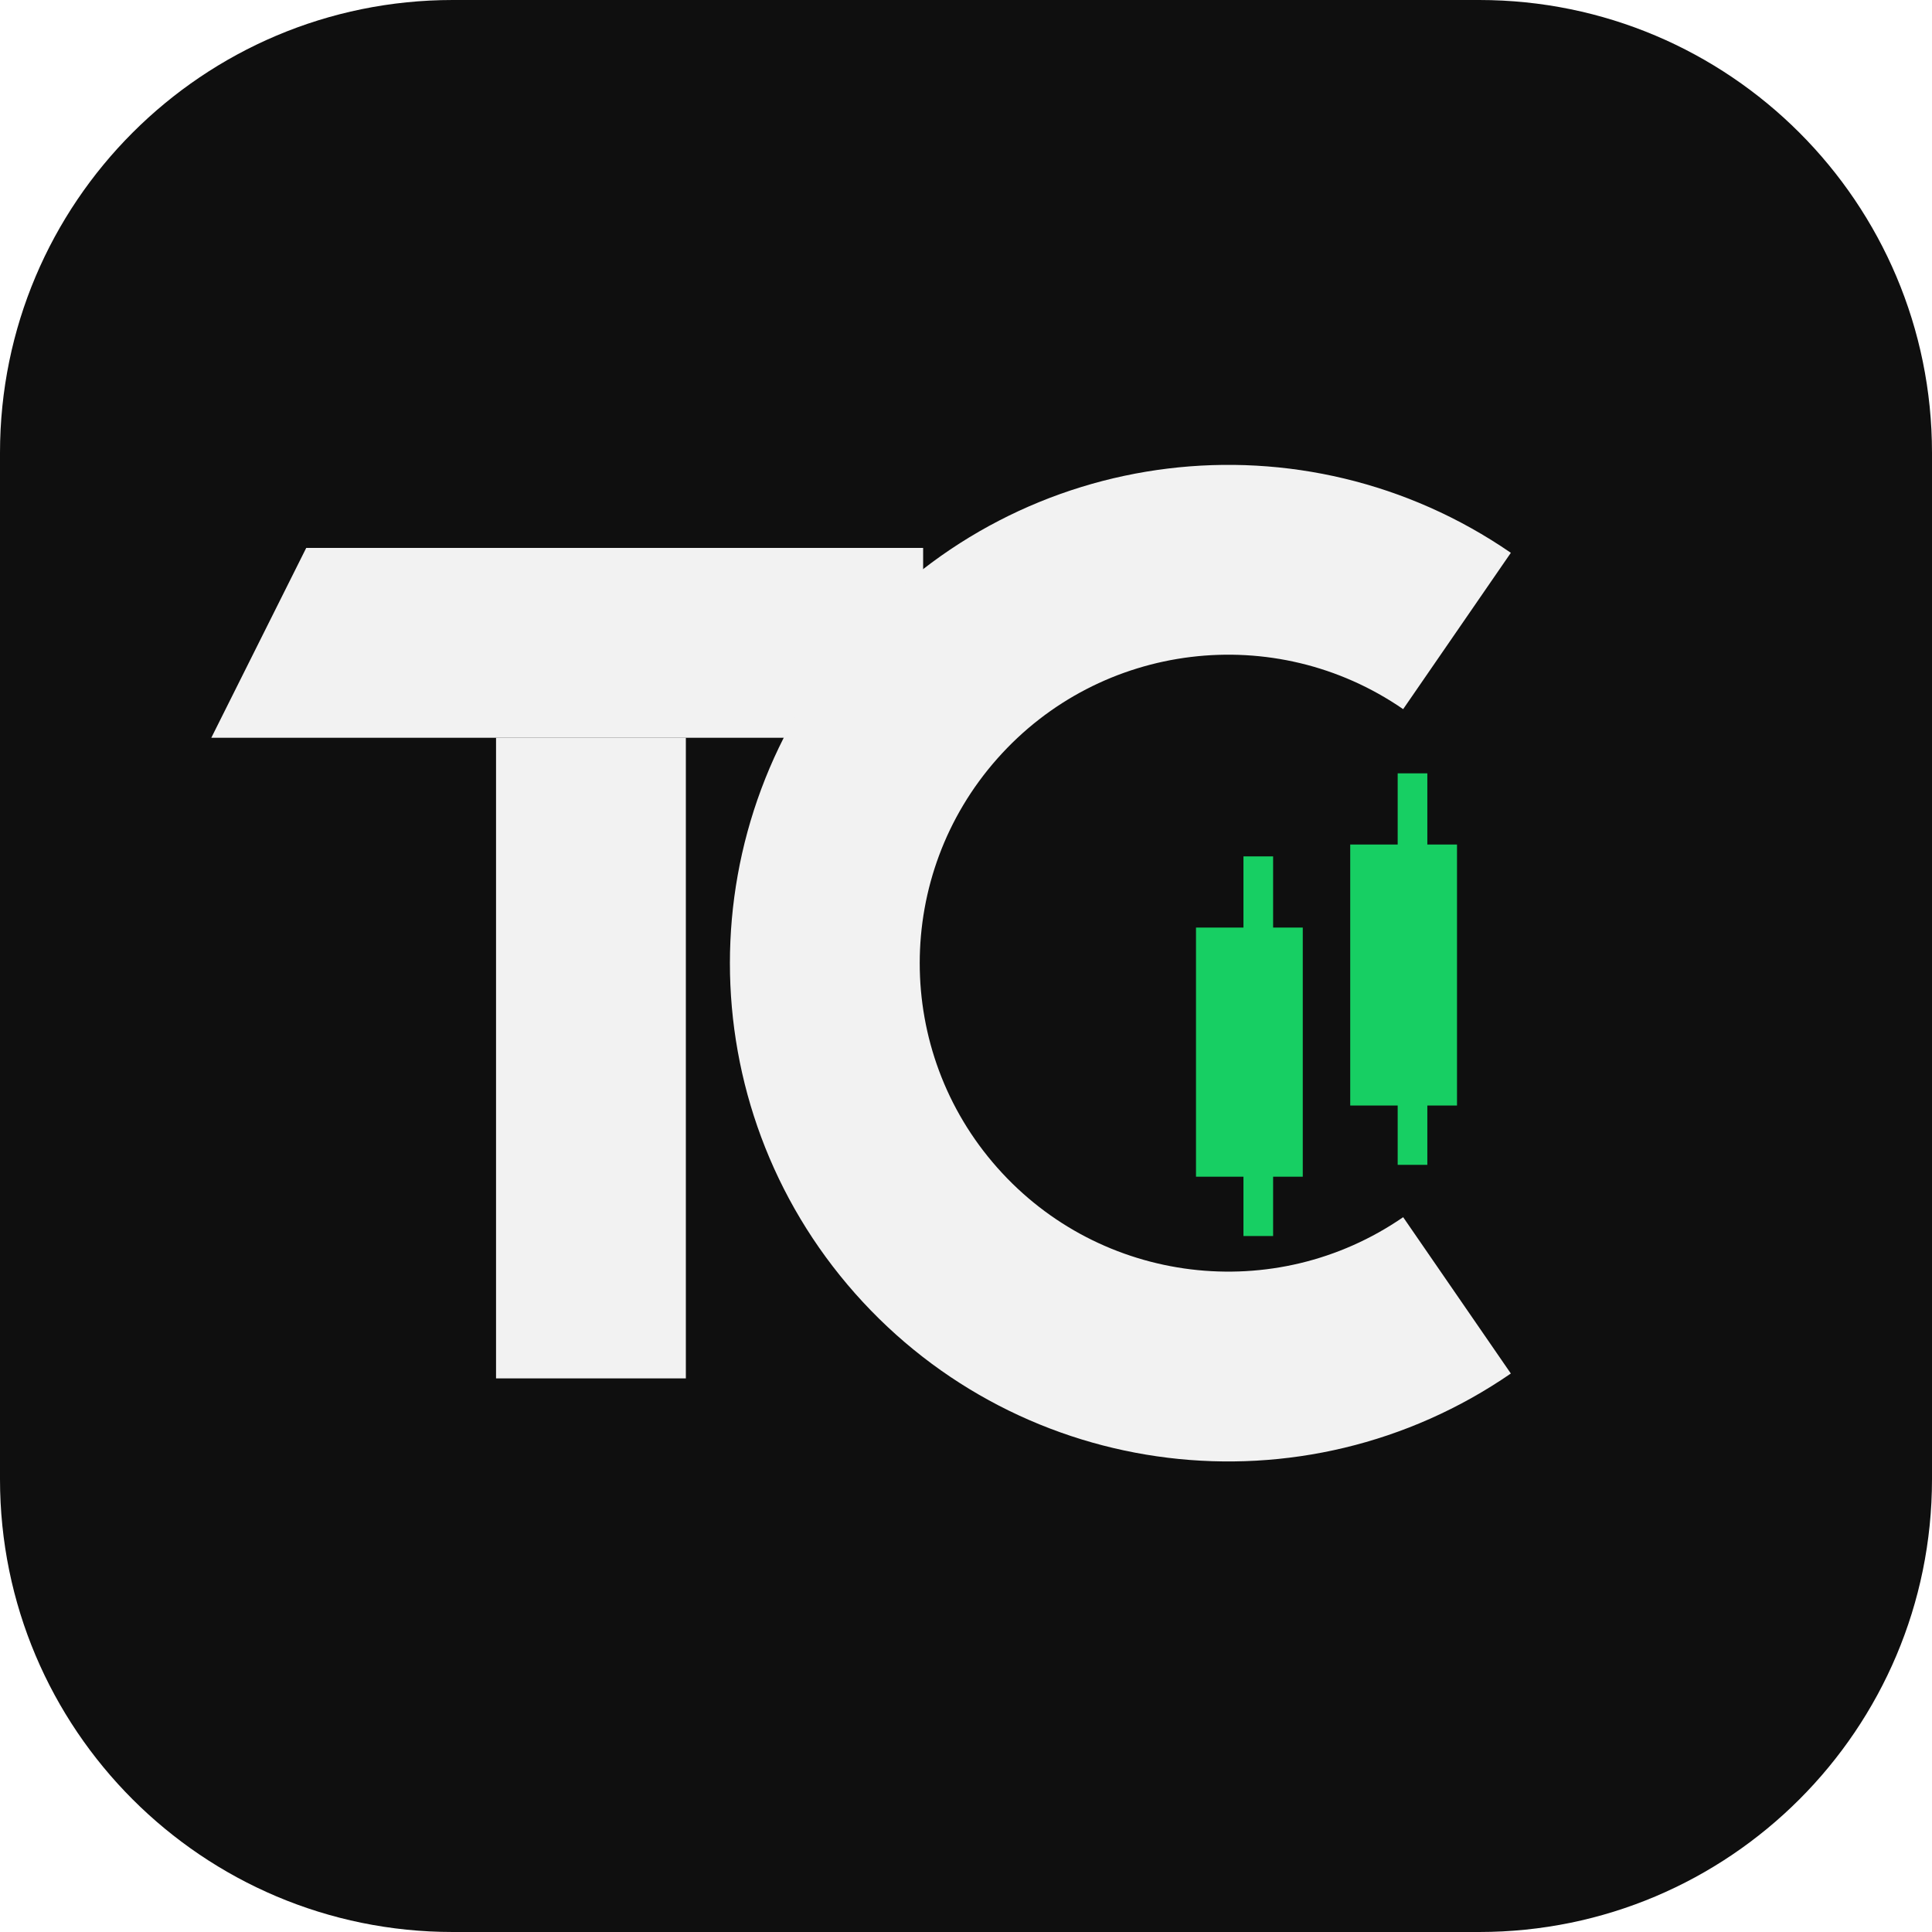
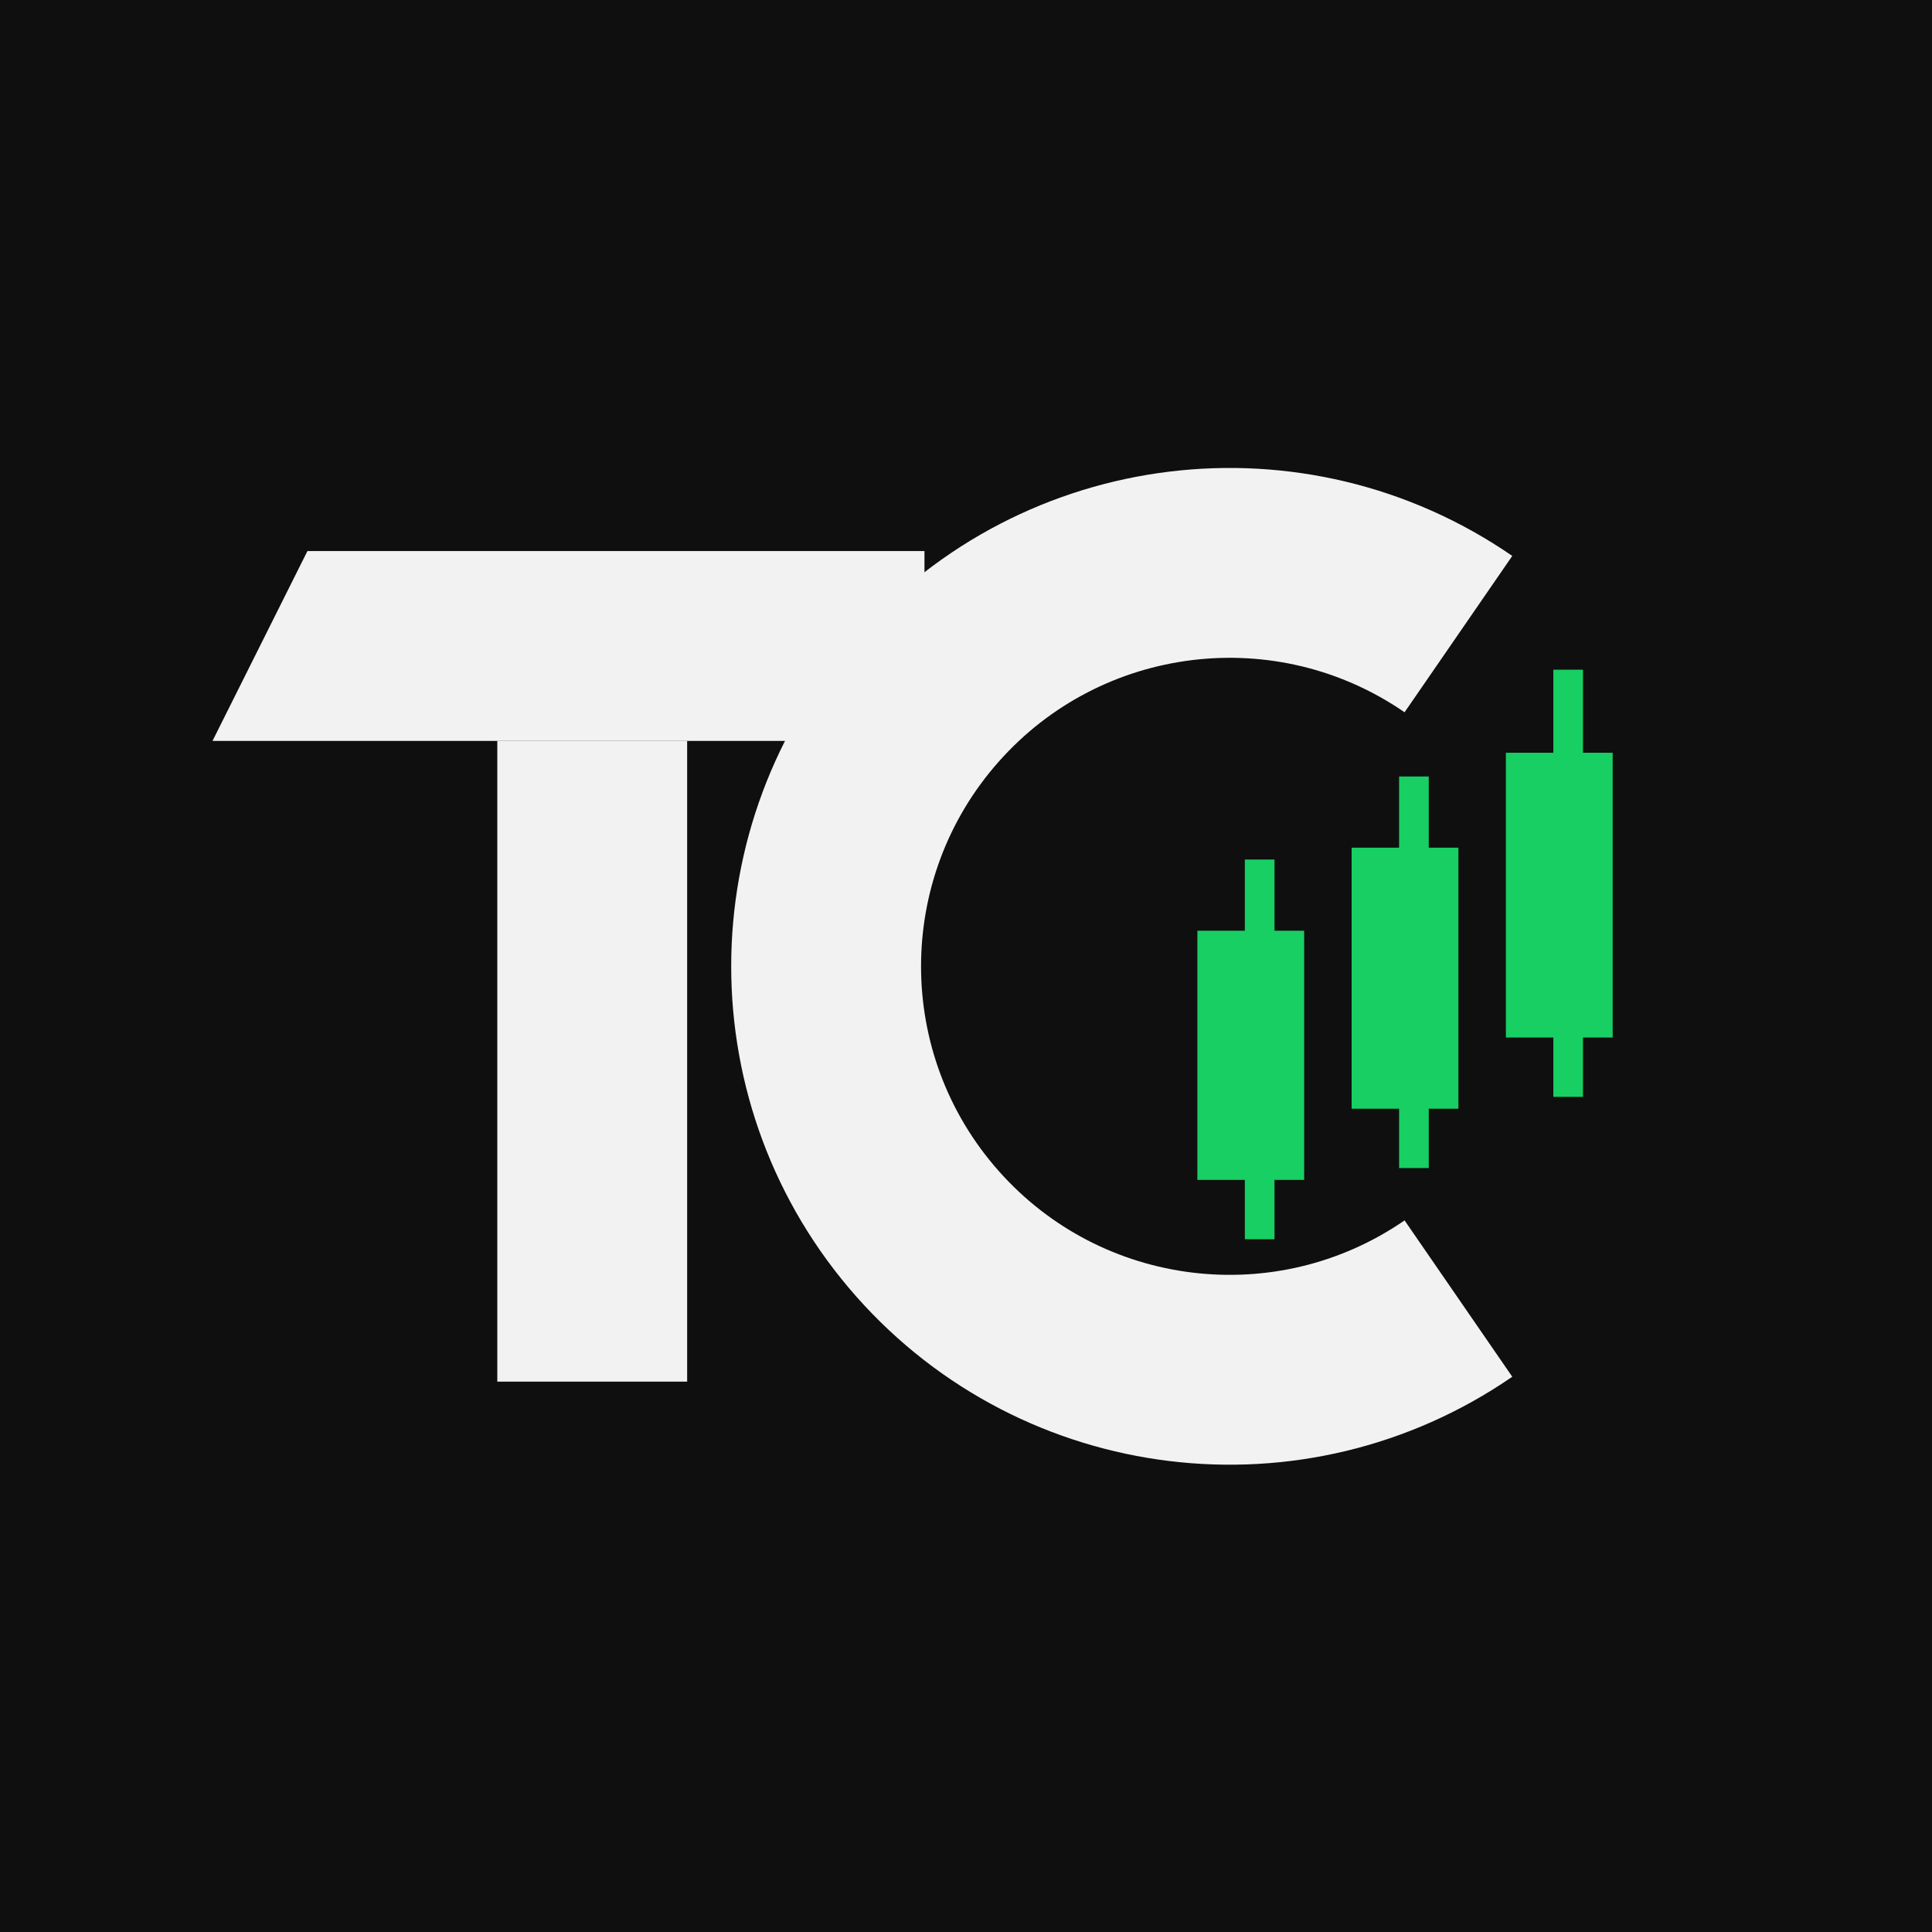
- <svg xmlns="http://www.w3.org/2000/svg" width="32" height="32" viewBox="0 0 32 32" role="img" aria-label="TradingCalculator.pro">
-   <rect width="32" height="32" rx="7.5" fill="#0F0F0F" />
-   <g transform="translate(3.5,7.7) scale(0.1965)">
+ <svg xmlns="http://www.w3.org/2000/svg" width="180" height="180" viewBox="0 0 180 180" role="img" aria-label="TradingCalculator.pro">
+   <rect width="180" height="180" rx="0.0" fill="#0F0F0F" />
+   <g transform="translate(19.8,43.6) scale(1.1055)">
    <polygon points="8,7 60,7 60,23 0,23" fill="#F2F2F2" />
    <rect x="24" y="23" width="16" height="54" fill="#F2F2F2" />
    <path d="M105 14 A 34 34 0 1 0 105 70" fill="none" stroke="#F2F2F2" stroke-width="16" />
    <rect x="87" y="33" width="2.5" height="32" fill="#17CF63" />
    <rect x="83" y="39" width="9" height="21" fill="#17CF63" />
    <rect x="100" y="26" width="2.5" height="33" fill="#17CF63" />
    <rect x="96" y="32" width="9" height="22" fill="#17CF63" />
+     <rect x="113" y="17" width="2.5" height="36" fill="#17CF63" />
+     <rect x="109" y="24" width="9" height="24" fill="#17CF63" />
  </g>
</svg>
